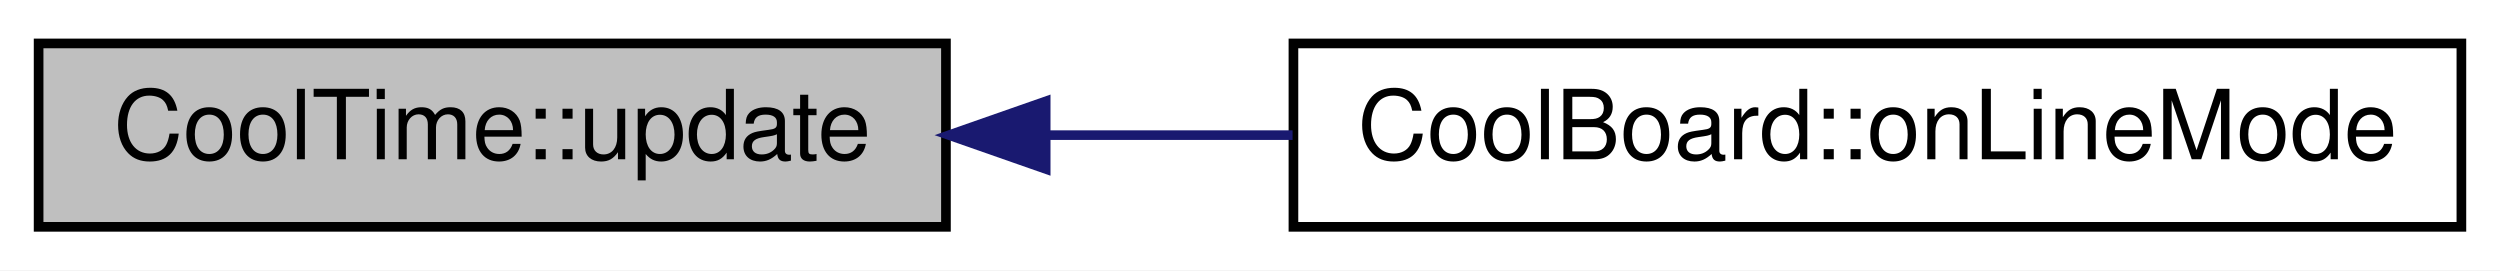
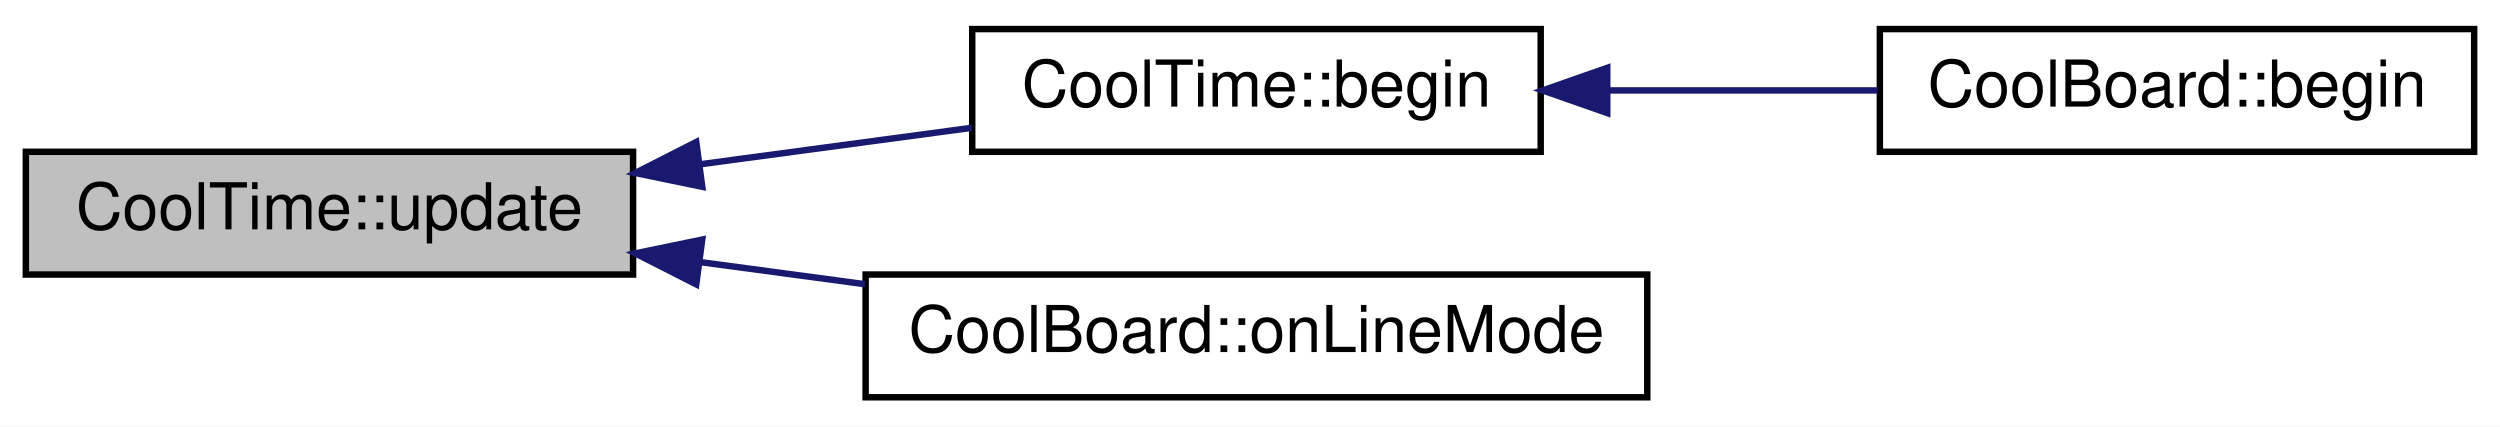
- <svg xmlns="http://www.w3.org/2000/svg" xmlns:xlink="http://www.w3.org/1999/xlink" width="259pt" height="28pt" viewBox="0.00 0.00 259.00 28.00">
-   <g id="graph0" class="graph" transform="scale(1 1) rotate(0) translate(4 24)">
-     <polygon fill="white" stroke="none" points="-4,4 -4,-24 255,-24 255,4 -4,4" />
+ <svg xmlns="http://www.w3.org/2000/svg" xmlns:xlink="http://www.w3.org/1999/xlink" width="387pt" height="66pt" viewBox="0.00 0.00 387.00 66.00">
+   <g id="graph0" class="graph" transform="scale(1 1) rotate(0) translate(4 62)">
+     <polygon fill="white" stroke="none" points="-4,4 -4,-62 383,-62 383,4 -4,4" />
    <g id="node1" class="node">
-       <polygon fill="#bfbfbf" stroke="black" points="0,-0.5 0,-19.5 94,-19.5 94,-0.5 0,-0.5" />
-       <text text-anchor="middle" x="47" y="-7.5" font-family="Helvetica,sans-Serif" font-size="10.00">CoolTime::update</text>
+       <polygon fill="#bfbfbf" stroke="black" points="0,-19.5 0,-38.5 94,-38.5 94,-19.5 0,-19.5" />
+       <text text-anchor="middle" x="47" y="-26.5" font-family="Helvetica,sans-Serif" font-size="10.00">CoolTime::update</text>
    </g>
    <g id="node2" class="node">
      <g id="a_node2">
+         <a xlink:href="classCoolTime.html#ab1976cf718b950bc31e003c3323b8adb" target="_top" xlink:title="CoolTime::begin">
+           <polygon fill="white" stroke="black" points="146.5,-38.5 146.5,-57.5 234.5,-57.5 234.5,-38.5 146.5,-38.5" />
+           <text text-anchor="middle" x="190.5" y="-45.5" font-family="Helvetica,sans-Serif" font-size="10.00">CoolTime::begin</text>
+         </a>
+       </g>
+     </g>
+     <g id="edge1" class="edge">
+       <path fill="none" stroke="midnightblue" d="M104.361,-36.568C118.37,-38.449 133.165,-40.435 146.421,-42.215" />
+       <polygon fill="midnightblue" stroke="midnightblue" points="104.709,-33.083 94.332,-35.221 103.778,-40.021 104.709,-33.083" />
+     </g>
+     <g id="node4" class="node">
+       <g id="a_node4">
        <a xlink:href="classCoolBoard.html#aa0bbc4bc605e35618d18e68795c61363" target="_top" xlink:title="CoolBoard::onLineMode">
          <polygon fill="white" stroke="black" points="130,-0.5 130,-19.5 251,-19.5 251,-0.5 130,-0.5" />
          <text text-anchor="middle" x="190.5" y="-7.5" font-family="Helvetica,sans-Serif" font-size="10.00">CoolBoard::onLineMode</text>
        </a>
      </g>
    </g>
-     <g id="edge1" class="edge">
-       <path fill="none" stroke="midnightblue" d="M104.394,-10C112.785,-10 121.457,-10 129.911,-10" />
-       <polygon fill="midnightblue" stroke="midnightblue" points="104.332,-6.5 94.332,-10 104.332,-13.5 104.332,-6.5" />
+     <g id="edge3" class="edge">
+       <path fill="none" stroke="midnightblue" d="M104.394,-21.428C112.785,-20.301 121.457,-19.137 129.911,-18.001" />
+       <polygon fill="midnightblue" stroke="midnightblue" points="103.778,-17.979 94.332,-22.779 104.709,-24.917 103.778,-17.979" />
+     </g>
+     <g id="node3" class="node">
+       <g id="a_node3">
+         <a xlink:href="classCoolBoard.html#acba7c5aef7268b2c0044bdb54d3b9d76" target="_top" xlink:title="CoolBoard::begin">
+           <polygon fill="white" stroke="black" points="287,-38.5 287,-57.5 379,-57.5 379,-38.5 287,-38.5" />
+           <text text-anchor="middle" x="333" y="-45.5" font-family="Helvetica,sans-Serif" font-size="10.00">CoolBoard::begin</text>
+         </a>
+       </g>
+     </g>
+     <g id="edge2" class="edge">
+       <path fill="none" stroke="midnightblue" d="M245.074,-48C258.787,-48 273.4,-48 286.653,-48" />
+       <polygon fill="midnightblue" stroke="midnightblue" points="244.801,-44.5 234.801,-48 244.801,-51.5 244.801,-44.5" />
    </g>
  </g>
</svg>
